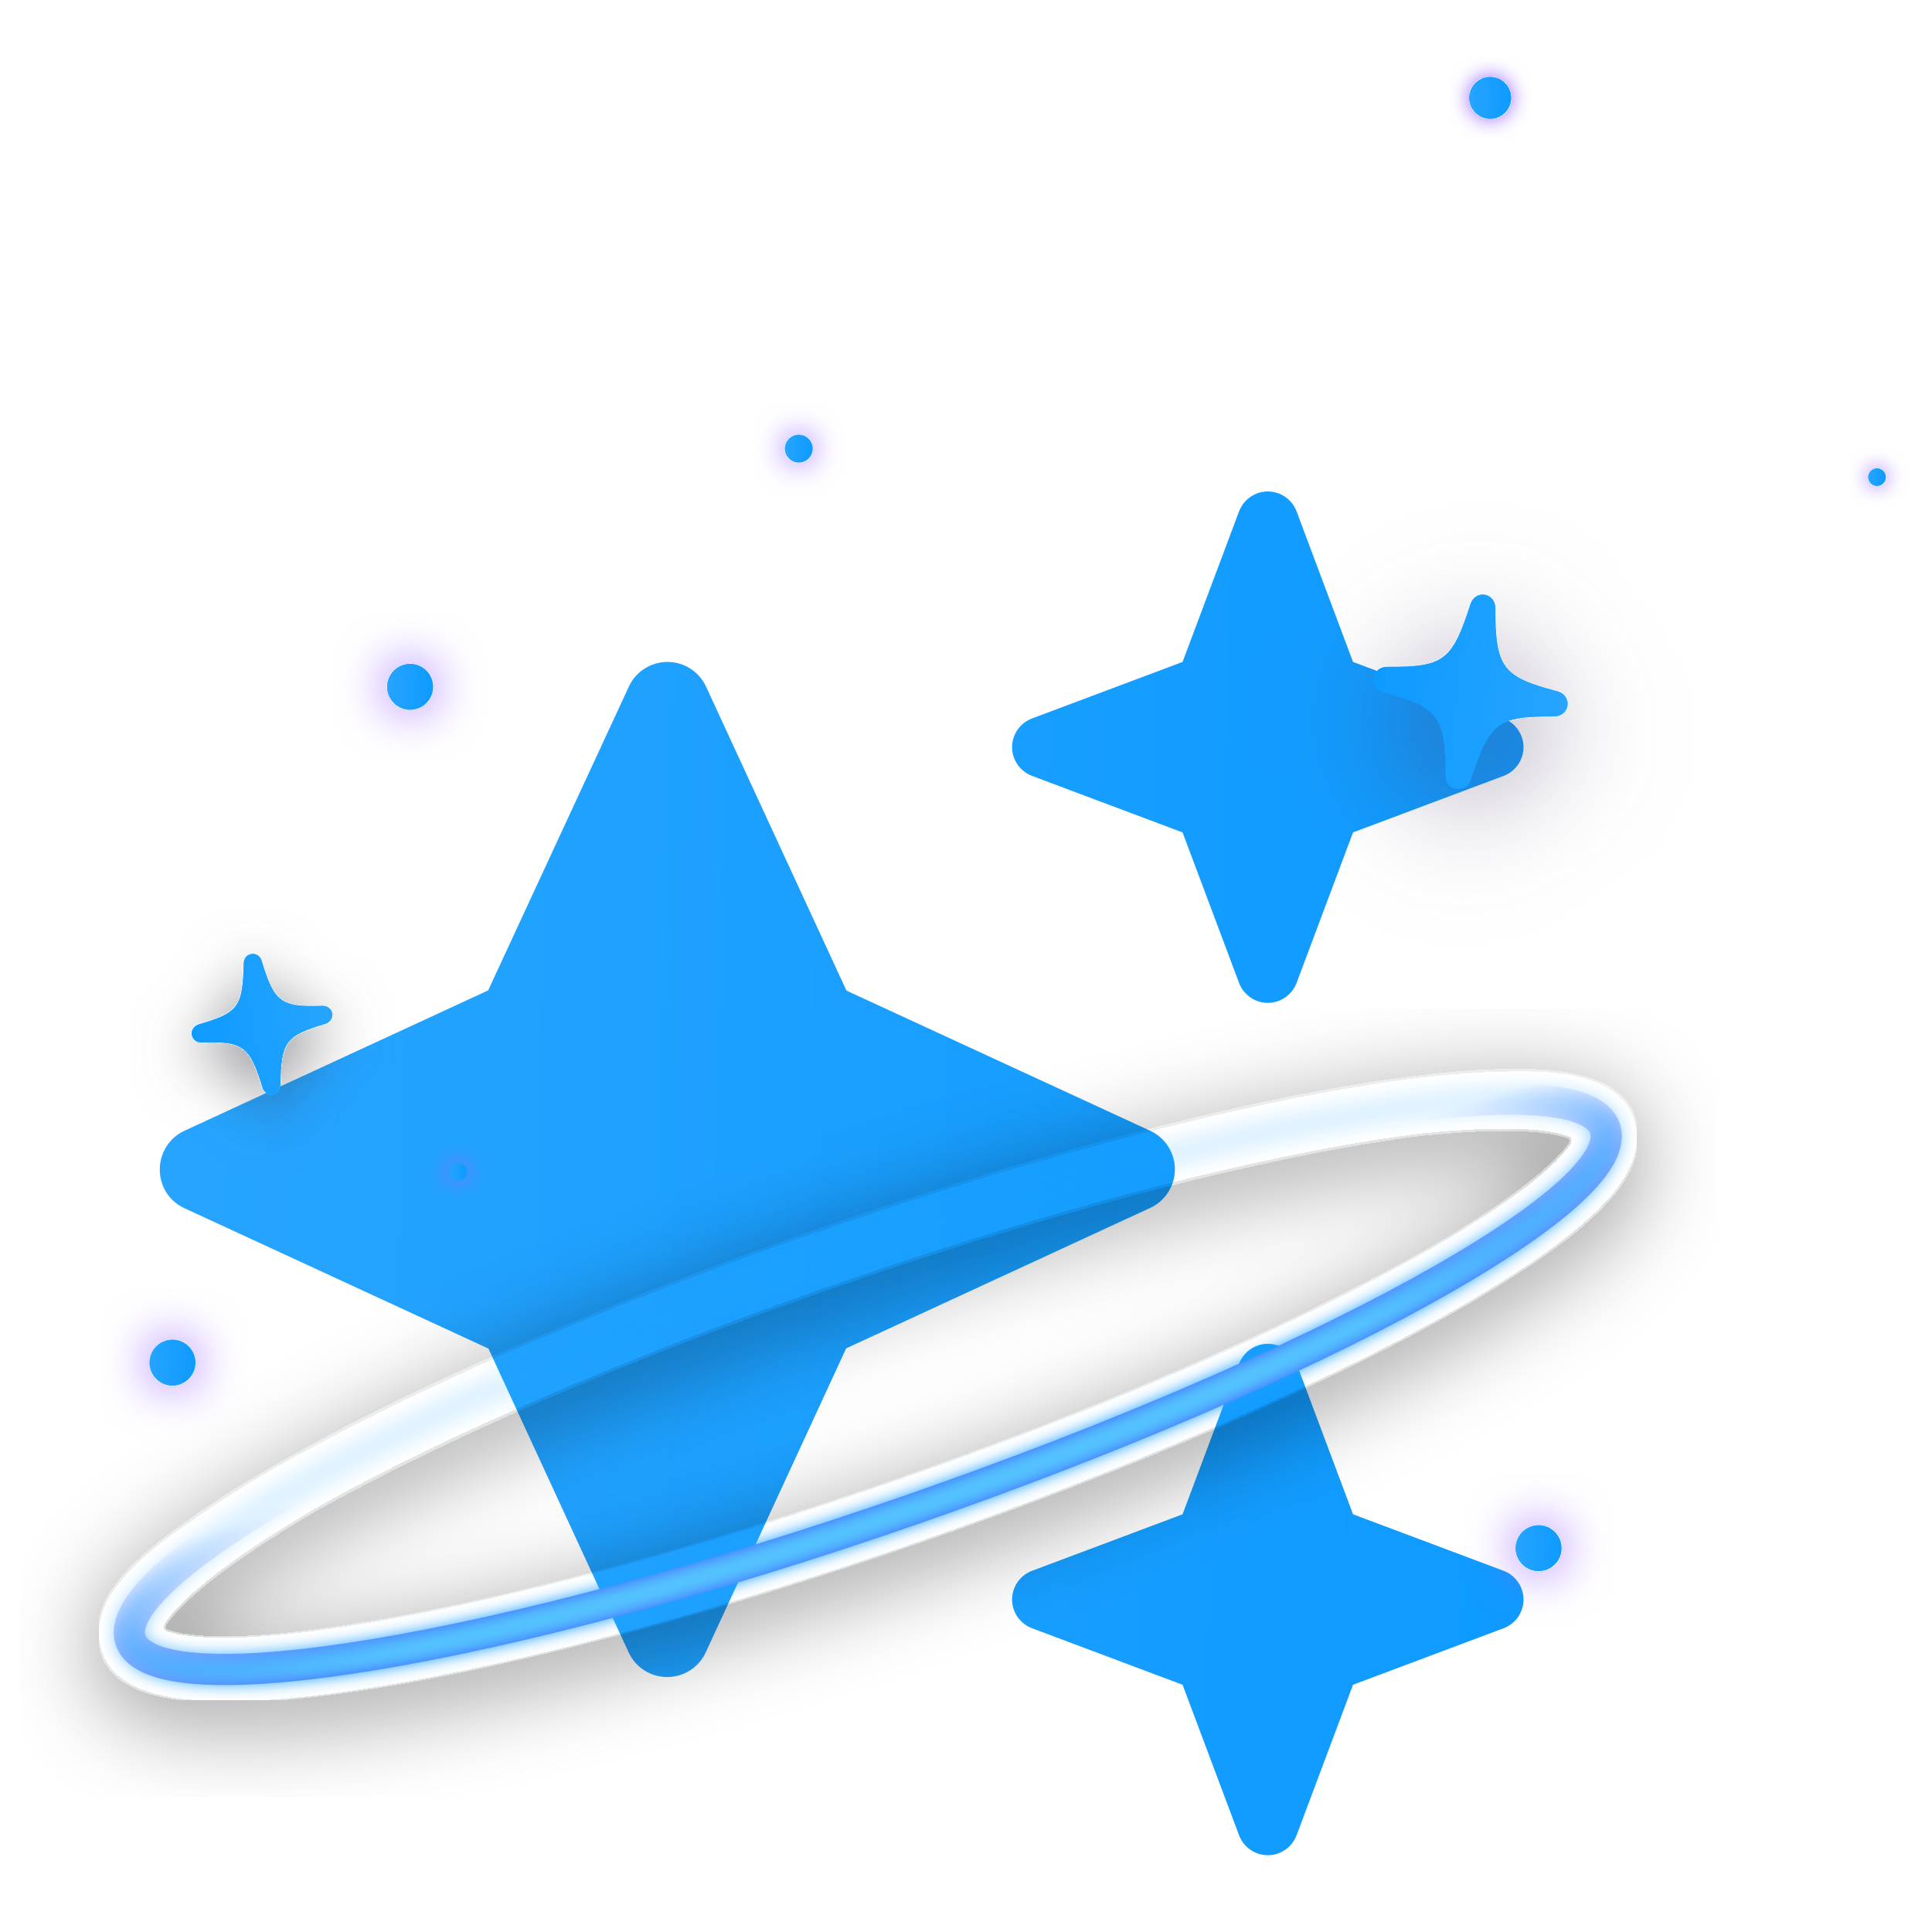
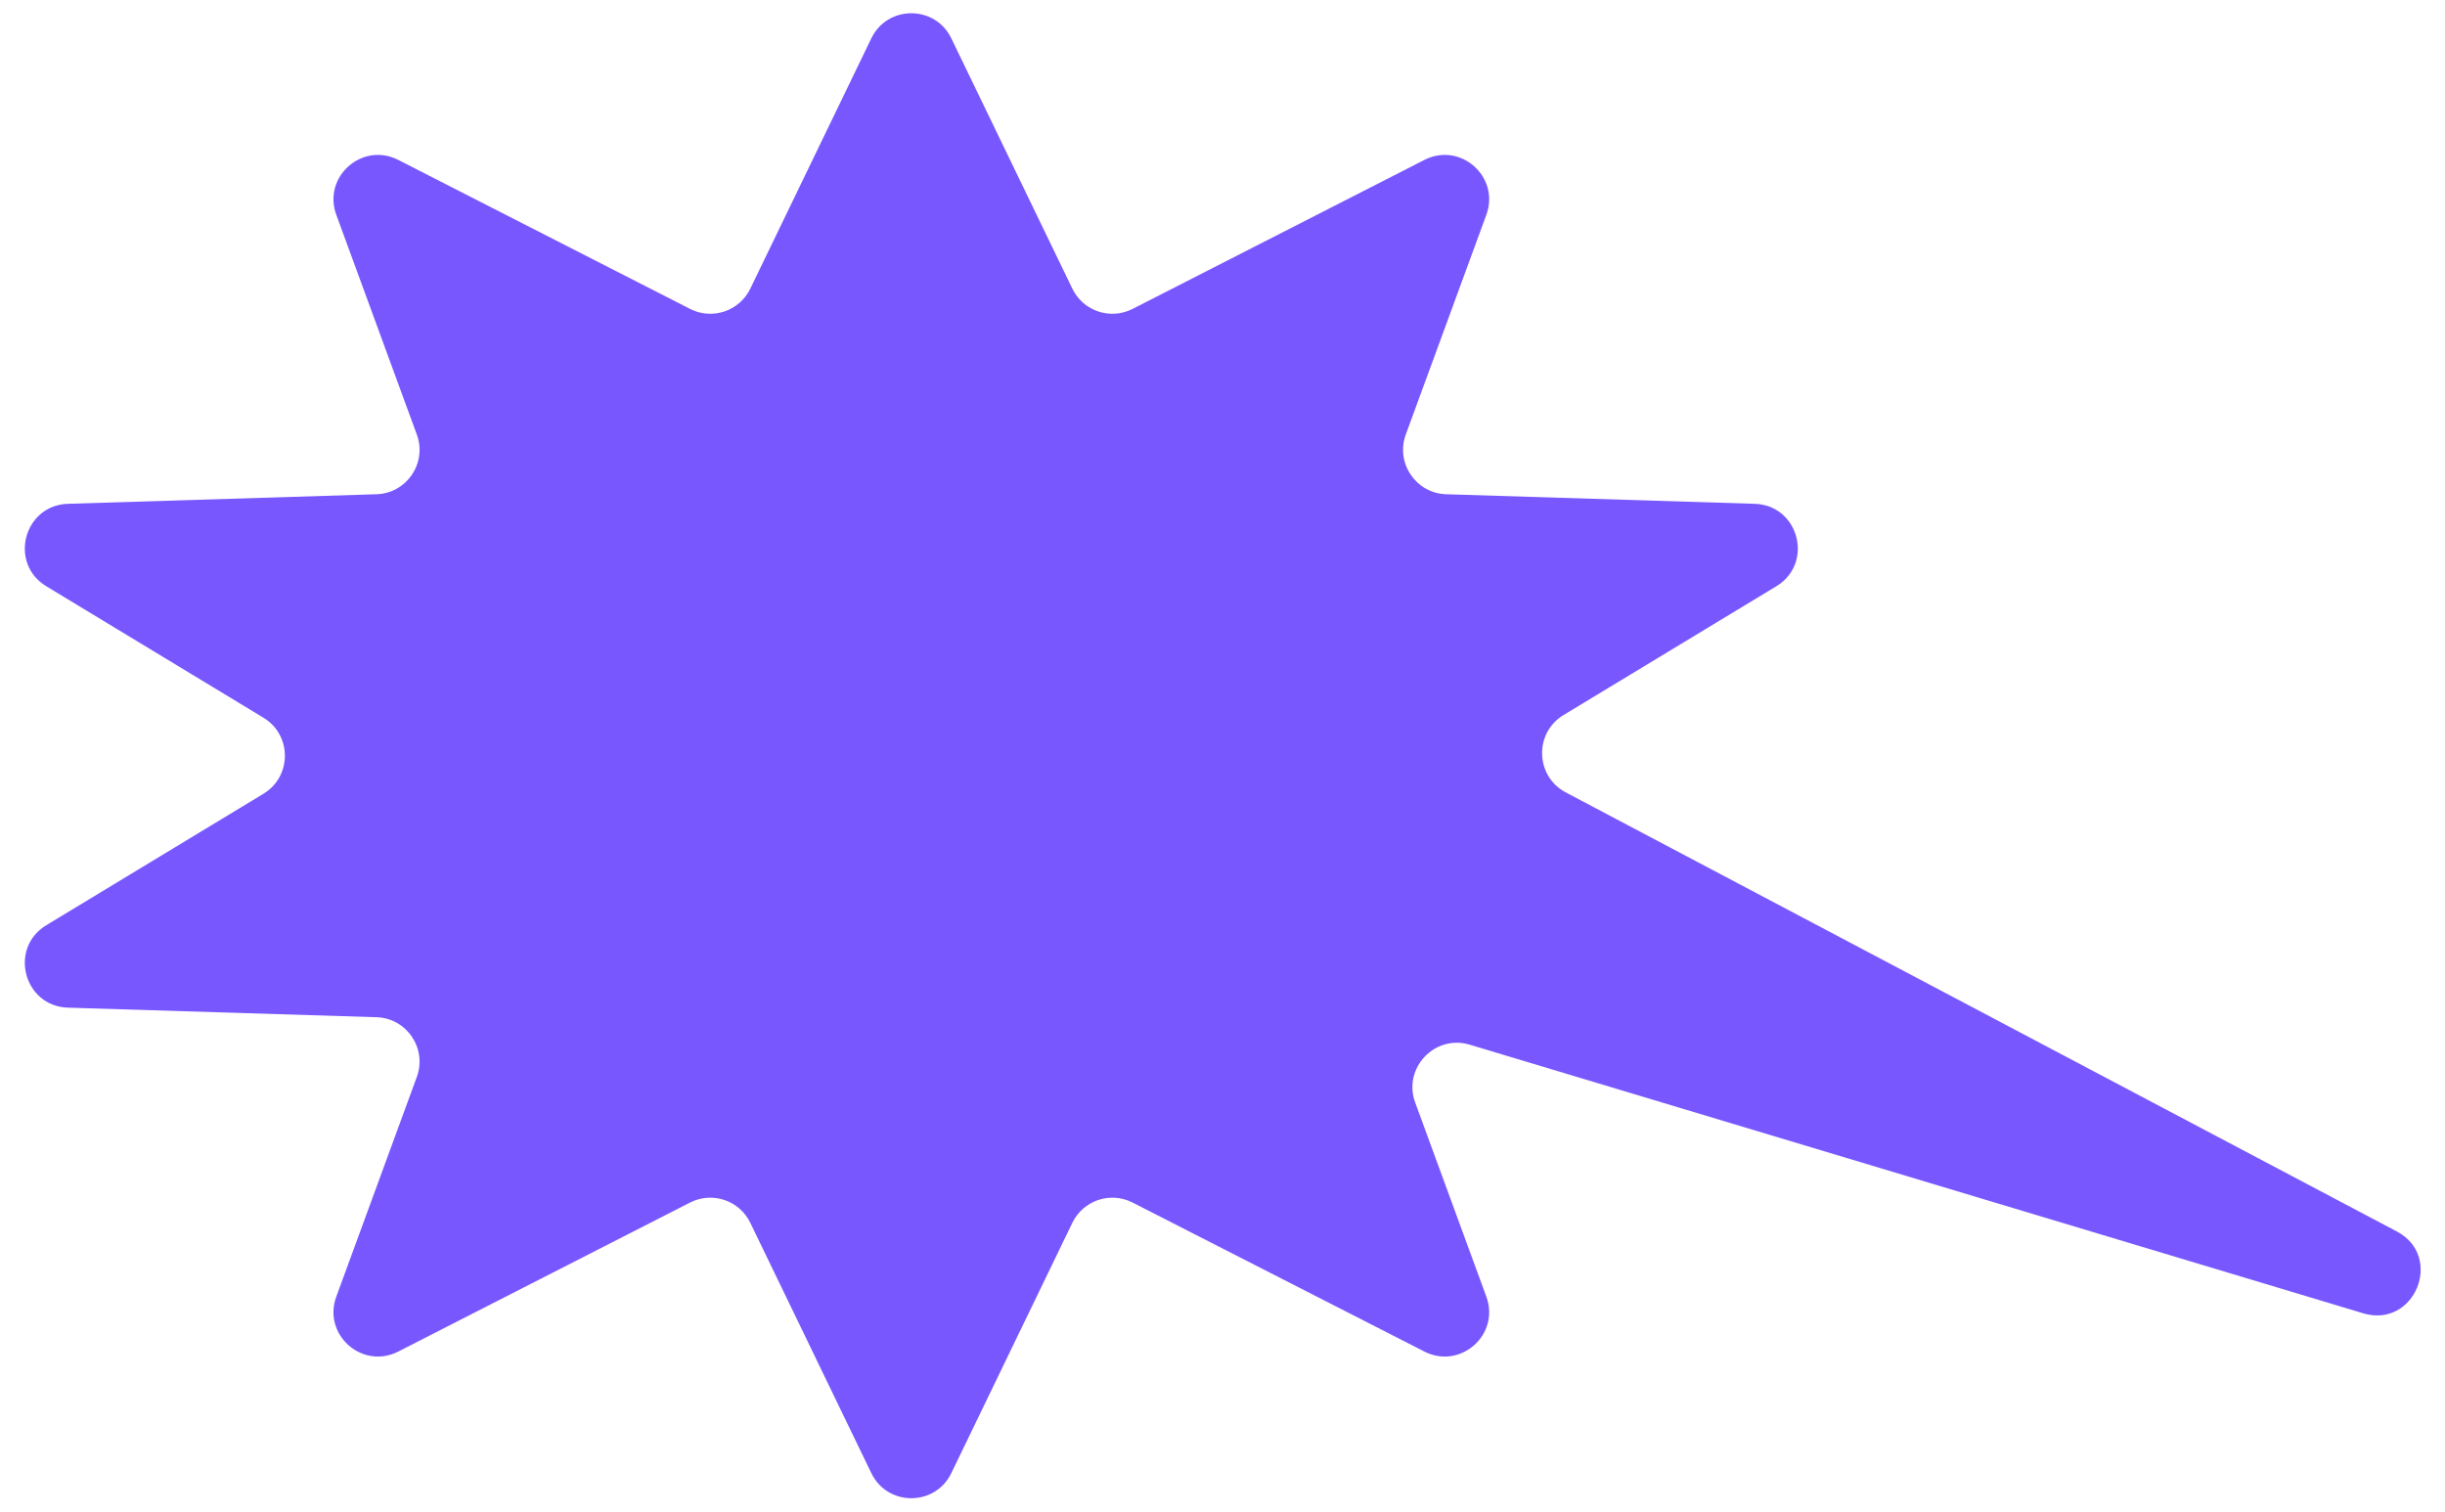
- <svg xmlns="http://www.w3.org/2000/svg" width="34" height="34" viewBox="0 0 34 34" fill="none">
-   <path d="M18.163 12.643C17.952 12.722 17.811 12.924 17.811 13.149C17.811 13.374 17.952 13.575 18.163 13.655L20.811 14.649L21.805 17.297C21.885 17.508 22.087 17.649 22.311 17.649C22.537 17.649 22.738 17.508 22.818 17.297L23.811 14.649L26.46 13.655C26.671 13.575 26.811 13.374 26.811 13.149C26.811 12.924 26.671 12.722 26.46 12.643L23.811 11.649L22.818 9C22.738 8.79 22.537 8.649 22.311 8.649C22.087 8.649 21.885 8.79 21.805 9L20.811 11.649L18.163 12.643ZM12.426 12.085C12.304 11.818 12.037 11.649 11.746 11.649C11.455 11.649 11.188 11.818 11.066 12.085L8.591 17.429L3.247 19.899C2.98 20.021 2.812 20.288 2.812 20.583C2.812 20.879 2.98 21.141 3.247 21.263L8.596 23.733L11.062 29.077C11.183 29.344 11.451 29.513 11.741 29.513C12.032 29.513 12.299 29.344 12.421 29.077L14.891 23.729L20.24 21.258C20.507 21.136 20.676 20.869 20.676 20.579C20.676 20.288 20.507 20.021 20.24 19.899L14.896 17.433L12.426 12.085ZM20.811 26.649L18.163 27.643C17.952 27.722 17.811 27.924 17.811 28.149C17.811 28.374 17.952 28.576 18.163 28.655L20.811 29.649L21.805 32.297C21.885 32.508 22.087 32.649 22.311 32.649C22.537 32.649 22.738 32.508 22.818 32.297L23.811 29.649L26.46 28.655C26.671 28.576 26.811 28.374 26.811 28.149C26.811 27.924 26.671 27.722 26.46 27.643L23.811 26.649L22.818 24C22.738 23.79 22.537 23.649 22.311 23.649C22.087 23.649 21.885 23.79 21.805 24L20.811 26.649Z" fill="url(#paint0_linear_1902_1538)" />
-   <g filter="url(#filter0_d_1902_1538)">
-     <ellipse cx="15.271" cy="24.361" rx="13.732" ry="2.337" transform="rotate(160.848 15.2712 24.3615)" stroke="url(#paint1_linear_1902_1538)" stroke-width="0.549" />
-     <g style="mix-blend-mode:screen" filter="url(#filter1_f_1902_1538)">
-       <ellipse cx="15.271" cy="24.361" rx="13.732" ry="2.337" transform="rotate(160.848 15.2712 24.3615)" stroke="url(#paint2_linear_1902_1538)" stroke-width="0.549" />
-     </g>
-   </g>
-   <g filter="url(#filter2_d_1902_1538)">
-     <circle cx="26.225" cy="1.722" r="0.371" fill="url(#paint3_linear_1902_1538)" />
-   </g>
-   <g filter="url(#filter3_d_1902_1538)">
-     <circle cx="33.032" cy="8.397" r="0.157" fill="url(#paint4_linear_1902_1538)" />
-   </g>
-   <g filter="url(#filter4_d_1902_1538)">
-     <circle cx="7.217" cy="12.087" r="0.406" fill="url(#paint5_linear_1902_1538)" />
-   </g>
-   <g filter="url(#filter5_d_1902_1538)">
-     <circle cx="3.035" cy="23.98" r="0.406" fill="url(#paint6_linear_1902_1538)" />
-   </g>
-   <g filter="url(#filter6_d_1902_1538)">
-     <circle cx="27.076" cy="27.245" r="0.406" fill="url(#paint7_linear_1902_1538)" />
-   </g>
-   <g filter="url(#filter7_d_1902_1538)">
-     <circle cx="8.061" cy="20.619" r="0.157" fill="url(#paint8_linear_1902_1538)" />
-   </g>
-   <g filter="url(#filter8_d_1902_1538)">
-     <circle cx="14.057" cy="7.895" r="0.246" fill="url(#paint9_linear_1902_1538)" />
-   </g>
-   <g filter="url(#filter9_d_1902_1538)">
-     <path d="M25.634 13.882C25.522 13.866 25.443 13.771 25.444 13.652C25.439 12.597 25.318 12.433 24.341 12.178C24.228 12.147 24.154 12.039 24.169 11.927C24.186 11.815 24.286 11.734 24.403 11.733C25.41 11.737 25.55 11.634 25.877 10.628C25.914 10.517 26.014 10.447 26.124 10.463C26.237 10.479 26.315 10.574 26.317 10.693C26.319 11.746 26.439 11.91 27.416 12.165C27.531 12.198 27.605 12.303 27.588 12.417C27.572 12.529 27.475 12.61 27.355 12.61C26.346 12.609 26.208 12.71 25.883 13.717C25.844 13.83 25.742 13.897 25.634 13.882Z" fill="url(#paint10_linear_1902_1538)" />
-   </g>
-   <g filter="url(#filter10_d_1902_1538)">
-     <path d="M4.798 19.262C4.717 19.274 4.642 19.225 4.618 19.143C4.394 18.411 4.276 18.322 3.544 18.349C3.459 18.351 3.385 18.291 3.373 18.211C3.36 18.129 3.413 18.052 3.494 18.027C4.195 17.82 4.27 17.719 4.287 16.952C4.289 16.867 4.344 16.798 4.424 16.786C4.506 16.773 4.58 16.823 4.606 16.905C4.828 17.636 4.945 17.725 5.677 17.698C5.763 17.697 5.836 17.754 5.849 17.837C5.861 17.918 5.811 17.994 5.727 18.02C5.026 18.23 4.952 18.329 4.936 19.096C4.932 19.182 4.876 19.25 4.798 19.262Z" fill="url(#paint11_linear_1902_1538)" />
-   </g>
-   <defs>
-     <filter id="filter0_d_1902_1538" x="0.365" y="17.76" width="29.813" height="13.858" filterUnits="userSpaceOnUse" color-interpolation-filters="sRGB">
-       <feFlood flood-opacity="0" result="BackgroundImageFix" />
-       <feColorMatrix in="SourceAlpha" type="matrix" values="0 0 0 0 0 0 0 0 0 0 0 0 0 0 0 0 0 0 127 0" result="hardAlpha" />
-       <feOffset dy="0.327" />
-       <feGaussianBlur stdDeviation="0.818" />
-       <feComposite in2="hardAlpha" operator="out" />
-       <feColorMatrix type="matrix" values="0 0 0 0 0 0 0 0 0 0 0 0 0 0 0 0 0 0 0.45 0" />
-       <feBlend mode="normal" in2="BackgroundImageFix" result="effect1_dropShadow_1902_1538" />
-       <feBlend mode="normal" in="SourceGraphic" in2="effect1_dropShadow_1902_1538" result="shape" />
-     </filter>
-     <filter id="filter1_f_1902_1538" x="1.747" y="18.815" width="27.048" height="11.094" filterUnits="userSpaceOnUse" color-interpolation-filters="sRGB">
-       <feFlood flood-opacity="0" result="BackgroundImageFix" />
-       <feBlend mode="normal" in="SourceGraphic" in2="BackgroundImageFix" result="shape" />
-       <feGaussianBlur stdDeviation="0.127" result="effect1_foregroundBlur_1902_1538" />
-     </filter>
-     <filter id="filter2_d_1902_1538" x="25.512" y="1.01" width="1.425" height="1.425" filterUnits="userSpaceOnUse" color-interpolation-filters="sRGB">
-       <feFlood flood-opacity="0" result="BackgroundImageFix" />
-       <feColorMatrix in="SourceAlpha" type="matrix" values="0 0 0 0 0 0 0 0 0 0 0 0 0 0 0 0 0 0 127 0" result="hardAlpha" />
-       <feOffset />
-       <feGaussianBlur stdDeviation="0.171" />
-       <feComposite in2="hardAlpha" operator="out" />
-       <feColorMatrix type="matrix" values="0 0 0 0 0.592 0 0 0 0 0.392 0 0 0 0 1 0 0 0 1 0" />
-       <feBlend mode="normal" in2="BackgroundImageFix" result="effect1_dropShadow_1902_1538" />
-       <feBlend mode="normal" in="SourceGraphic" in2="effect1_dropShadow_1902_1538" result="shape" />
-     </filter>
-     <filter id="filter3_d_1902_1538" x="32.534" y="7.899" width="0.996" height="0.996" filterUnits="userSpaceOnUse" color-interpolation-filters="sRGB">
-       <feFlood flood-opacity="0" result="BackgroundImageFix" />
-       <feColorMatrix in="SourceAlpha" type="matrix" values="0 0 0 0 0 0 0 0 0 0 0 0 0 0 0 0 0 0 127 0" result="hardAlpha" />
-       <feOffset />
-       <feGaussianBlur stdDeviation="0.171" />
-       <feComposite in2="hardAlpha" operator="out" />
-       <feColorMatrix type="matrix" values="0 0 0 0 0.592 0 0 0 0 0.392 0 0 0 0 1 0 0 0 1 0" />
-       <feBlend mode="normal" in2="BackgroundImageFix" result="effect1_dropShadow_1902_1538" />
-       <feBlend mode="normal" in="SourceGraphic" in2="effect1_dropShadow_1902_1538" result="shape" />
-     </filter>
-     <filter id="filter4_d_1902_1538" x="5.926" y="10.795" width="2.584" height="2.584" filterUnits="userSpaceOnUse" color-interpolation-filters="sRGB">
-       <feFlood flood-opacity="0" result="BackgroundImageFix" />
-       <feColorMatrix in="SourceAlpha" type="matrix" values="0 0 0 0 0 0 0 0 0 0 0 0 0 0 0 0 0 0 127 0" result="hardAlpha" />
-       <feOffset />
-       <feGaussianBlur stdDeviation="0.443" />
-       <feComposite in2="hardAlpha" operator="out" />
-       <feColorMatrix type="matrix" values="0 0 0 0 0.592 0 0 0 0 0.392 0 0 0 0 1 0 0 0 1 0" />
-       <feBlend mode="normal" in2="BackgroundImageFix" result="effect1_dropShadow_1902_1538" />
-       <feBlend mode="normal" in="SourceGraphic" in2="effect1_dropShadow_1902_1538" result="shape" />
-     </filter>
-     <filter id="filter5_d_1902_1538" x="1.743" y="22.688" width="2.584" height="2.584" filterUnits="userSpaceOnUse" color-interpolation-filters="sRGB">
-       <feFlood flood-opacity="0" result="BackgroundImageFix" />
-       <feColorMatrix in="SourceAlpha" type="matrix" values="0 0 0 0 0 0 0 0 0 0 0 0 0 0 0 0 0 0 127 0" result="hardAlpha" />
-       <feOffset />
-       <feGaussianBlur stdDeviation="0.443" />
-       <feComposite in2="hardAlpha" operator="out" />
-       <feColorMatrix type="matrix" values="0 0 0 0 0.592 0 0 0 0 0.392 0 0 0 0 1 0 0 0 1 0" />
-       <feBlend mode="normal" in2="BackgroundImageFix" result="effect1_dropShadow_1902_1538" />
-       <feBlend mode="normal" in="SourceGraphic" in2="effect1_dropShadow_1902_1538" result="shape" />
-     </filter>
-     <filter id="filter6_d_1902_1538" x="25.784" y="25.953" width="2.584" height="2.584" filterUnits="userSpaceOnUse" color-interpolation-filters="sRGB">
-       <feFlood flood-opacity="0" result="BackgroundImageFix" />
-       <feColorMatrix in="SourceAlpha" type="matrix" values="0 0 0 0 0 0 0 0 0 0 0 0 0 0 0 0 0 0 127 0" result="hardAlpha" />
-       <feOffset />
-       <feGaussianBlur stdDeviation="0.443" />
-       <feComposite in2="hardAlpha" operator="out" />
-       <feColorMatrix type="matrix" values="0 0 0 0 0.592 0 0 0 0 0.392 0 0 0 0 1 0 0 0 1 0" />
-       <feBlend mode="normal" in2="BackgroundImageFix" result="effect1_dropShadow_1902_1538" />
-       <feBlend mode="normal" in="SourceGraphic" in2="effect1_dropShadow_1902_1538" result="shape" />
-     </filter>
-     <filter id="filter7_d_1902_1538" x="7.563" y="20.121" width="0.996" height="0.996" filterUnits="userSpaceOnUse" color-interpolation-filters="sRGB">
-       <feFlood flood-opacity="0" result="BackgroundImageFix" />
-       <feColorMatrix in="SourceAlpha" type="matrix" values="0 0 0 0 0 0 0 0 0 0 0 0 0 0 0 0 0 0 127 0" result="hardAlpha" />
-       <feOffset />
-       <feGaussianBlur stdDeviation="0.171" />
-       <feComposite in2="hardAlpha" operator="out" />
-       <feColorMatrix type="matrix" values="0 0 0 0 0.592 0 0 0 0 0.392 0 0 0 0 1 0 0 0 1 0" />
-       <feBlend mode="normal" in2="BackgroundImageFix" result="effect1_dropShadow_1902_1538" />
-       <feBlend mode="normal" in="SourceGraphic" in2="effect1_dropShadow_1902_1538" result="shape" />
-     </filter>
-     <filter id="filter8_d_1902_1538" x="13.275" y="7.112" width="1.565" height="1.565" filterUnits="userSpaceOnUse" color-interpolation-filters="sRGB">
-       <feFlood flood-opacity="0" result="BackgroundImageFix" />
-       <feColorMatrix in="SourceAlpha" type="matrix" values="0 0 0 0 0 0 0 0 0 0 0 0 0 0 0 0 0 0 127 0" result="hardAlpha" />
-       <feOffset />
-       <feGaussianBlur stdDeviation="0.268" />
-       <feComposite in2="hardAlpha" operator="out" />
-       <feColorMatrix type="matrix" values="0 0 0 0 0.592 0 0 0 0 0.392 0 0 0 0 1 0 0 0 1 0" />
-       <feBlend mode="normal" in2="BackgroundImageFix" result="effect1_dropShadow_1902_1538" />
-       <feBlend mode="normal" in="SourceGraphic" in2="effect1_dropShadow_1902_1538" result="shape" />
-     </filter>
-     <filter id="filter9_d_1902_1538" x="22.037" y="8.885" width="7.684" height="7.684" filterUnits="userSpaceOnUse" color-interpolation-filters="sRGB">
-       <feFlood flood-opacity="0" result="BackgroundImageFix" />
-       <feColorMatrix in="SourceAlpha" type="matrix" values="0 0 0 0 0 0 0 0 0 0 0 0 0 0 0 0 0 0 127 0" result="hardAlpha" />
-       <feOffset dy="0.555" />
-       <feGaussianBlur stdDeviation="1.065" />
-       <feComposite in2="hardAlpha" operator="out" />
-       <feColorMatrix type="matrix" values="0 0 0 0 0.297 0 0 0 0 0.244 0 0 0 0 0.404 0 0 0 0.6 0" />
-       <feBlend mode="normal" in2="BackgroundImageFix" result="effect1_dropShadow_1902_1538" />
-       <feBlend mode="normal" in="SourceGraphic" in2="effect1_dropShadow_1902_1538" result="shape" />
-     </filter>
-     <filter id="filter10_d_1902_1538" x="2.289" y="15.984" width="4.643" height="4.643" filterUnits="userSpaceOnUse" color-interpolation-filters="sRGB">
-       <feFlood flood-opacity="0" result="BackgroundImageFix" />
-       <feColorMatrix in="SourceAlpha" type="matrix" values="0 0 0 0 0 0 0 0 0 0 0 0 0 0 0 0 0 0 127 0" result="hardAlpha" />
-       <feOffset dy="0.282" />
-       <feGaussianBlur stdDeviation="0.541" />
-       <feComposite in2="hardAlpha" operator="out" />
-       <feColorMatrix type="matrix" values="0 0 0 0 0.221 0 0 0 0 0.21 0 0 0 0 0.242 0 0 0 0.6 0" />
-       <feBlend mode="normal" in2="BackgroundImageFix" result="effect1_dropShadow_1902_1538" />
-       <feBlend mode="normal" in="SourceGraphic" in2="effect1_dropShadow_1902_1538" result="shape" />
-     </filter>
-     <linearGradient id="paint0_linear_1902_1538" x1="3.523" y1="19.407" x2="27.383" y2="19.909" gradientUnits="userSpaceOnUse">
-       <stop stop-color="#26A4FF" />
-       <stop offset="1" stop-color="#0D9AFF" />
-     </linearGradient>
-     <linearGradient id="paint1_linear_1902_1538" x1="29.158" y1="22.648" x2="29.14" y2="25.735" gradientUnits="userSpaceOnUse">
-       <stop stop-color="#3F5FFF" />
-       <stop offset="1" stop-color="#3F5FFF" stop-opacity="0" />
-     </linearGradient>
-     <linearGradient id="paint2_linear_1902_1538" x1="29.158" y1="22.648" x2="29.14" y2="25.735" gradientUnits="userSpaceOnUse">
-       <stop stop-color="#1DA0FF" />
-       <stop offset="1" stop-color="#199FFF" stop-opacity="0.13" />
-     </linearGradient>
-     <linearGradient id="paint3_linear_1902_1538" x1="25.876" y1="1.684" x2="26.613" y2="1.699" gradientUnits="userSpaceOnUse">
-       <stop stop-color="#26A4FF" />
-       <stop offset="1" stop-color="#0D9AFF" />
-     </linearGradient>
-     <linearGradient id="paint4_linear_1902_1538" x1="32.885" y1="8.381" x2="33.196" y2="8.387" gradientUnits="userSpaceOnUse">
-       <stop stop-color="#26A4FF" />
-       <stop offset="1" stop-color="#0D9AFF" />
-     </linearGradient>
-     <linearGradient id="paint5_linear_1902_1538" x1="6.835" y1="12.045" x2="7.643" y2="12.062" gradientUnits="userSpaceOnUse">
-       <stop stop-color="#26A4FF" />
-       <stop offset="1" stop-color="#0D9AFF" />
-     </linearGradient>
-     <linearGradient id="paint6_linear_1902_1538" x1="2.653" y1="23.938" x2="3.461" y2="23.955" gradientUnits="userSpaceOnUse">
-       <stop stop-color="#26A4FF" />
-       <stop offset="1" stop-color="#0D9AFF" />
-     </linearGradient>
-     <linearGradient id="paint7_linear_1902_1538" x1="26.694" y1="27.203" x2="27.501" y2="27.22" gradientUnits="userSpaceOnUse">
-       <stop stop-color="#26A4FF" />
-       <stop offset="1" stop-color="#0D9AFF" />
-     </linearGradient>
-     <linearGradient id="paint8_linear_1902_1538" x1="7.914" y1="20.603" x2="8.225" y2="20.609" gradientUnits="userSpaceOnUse">
-       <stop stop-color="#26A4FF" />
-       <stop offset="1" stop-color="#0D9AFF" />
-     </linearGradient>
-     <linearGradient id="paint9_linear_1902_1538" x1="13.826" y1="7.869" x2="14.315" y2="7.879" gradientUnits="userSpaceOnUse">
-       <stop stop-color="#26A4FF" />
-       <stop offset="1" stop-color="#0D9AFF" />
-     </linearGradient>
-     <linearGradient id="paint10_linear_1902_1538" x1="27.512" y1="12.226" x2="24.103" y2="11.81" gradientUnits="userSpaceOnUse">
-       <stop stop-color="#26A4FF" />
-       <stop offset="1" stop-color="#0D9AFF" />
-     </linearGradient>
-     <linearGradient id="paint11_linear_1902_1538" x1="5.756" y1="17.72" x2="3.302" y2="18.143" gradientUnits="userSpaceOnUse">
-       <stop stop-color="#26A4FF" />
-       <stop offset="1" stop-color="#0D9AFF" />
-     </linearGradient>
-   </defs>
+ <svg xmlns="http://www.w3.org/2000/svg" width="55" height="34" viewBox="0 0 55 34" fill="none">
+   <path d="M19.6 0.863C19.964 0.11 21.036 0.11 21.4 0.863L24.122 6.493C24.366 6.998 24.977 7.204 25.477 6.949L32.042 3.597C32.852 3.184 33.748 3.978 33.435 4.832L31.623 9.774C31.389 10.415 31.85 11.097 32.531 11.118L39.471 11.333C40.467 11.364 40.81 12.672 39.958 13.188L35.171 16.085C34.506 16.488 34.535 17.462 35.222 17.825L53.914 27.7C54.984 28.265 54.318 29.89 53.159 29.542L33.062 23.5C32.273 23.263 31.551 24.029 31.835 24.802L33.435 29.168C33.748 30.022 32.852 30.816 32.042 30.403L25.477 27.051C24.977 26.796 24.366 27.002 24.122 27.507L21.4 33.137C21.036 33.89 19.964 33.89 19.6 33.137L16.878 27.507C16.634 27.002 16.023 26.796 15.523 27.051L8.958 30.403C8.148 30.816 7.252 30.022 7.565 29.168L9.376 24.226C9.611 23.585 9.15 22.903 8.469 22.882L1.529 22.667C0.533 22.636 0.19 21.328 1.042 20.812L5.927 17.855C6.569 17.466 6.569 16.534 5.927 16.145L1.042 13.188C0.19 12.672 0.533 11.364 1.529 11.333L8.469 11.118C9.15 11.097 9.611 10.415 9.376 9.774L7.565 4.832C7.252 3.978 8.148 3.184 8.958 3.597L15.523 6.949C16.023 7.204 16.634 6.998 16.878 6.493L19.6 0.863Z" fill="#7857FF" />
</svg>
